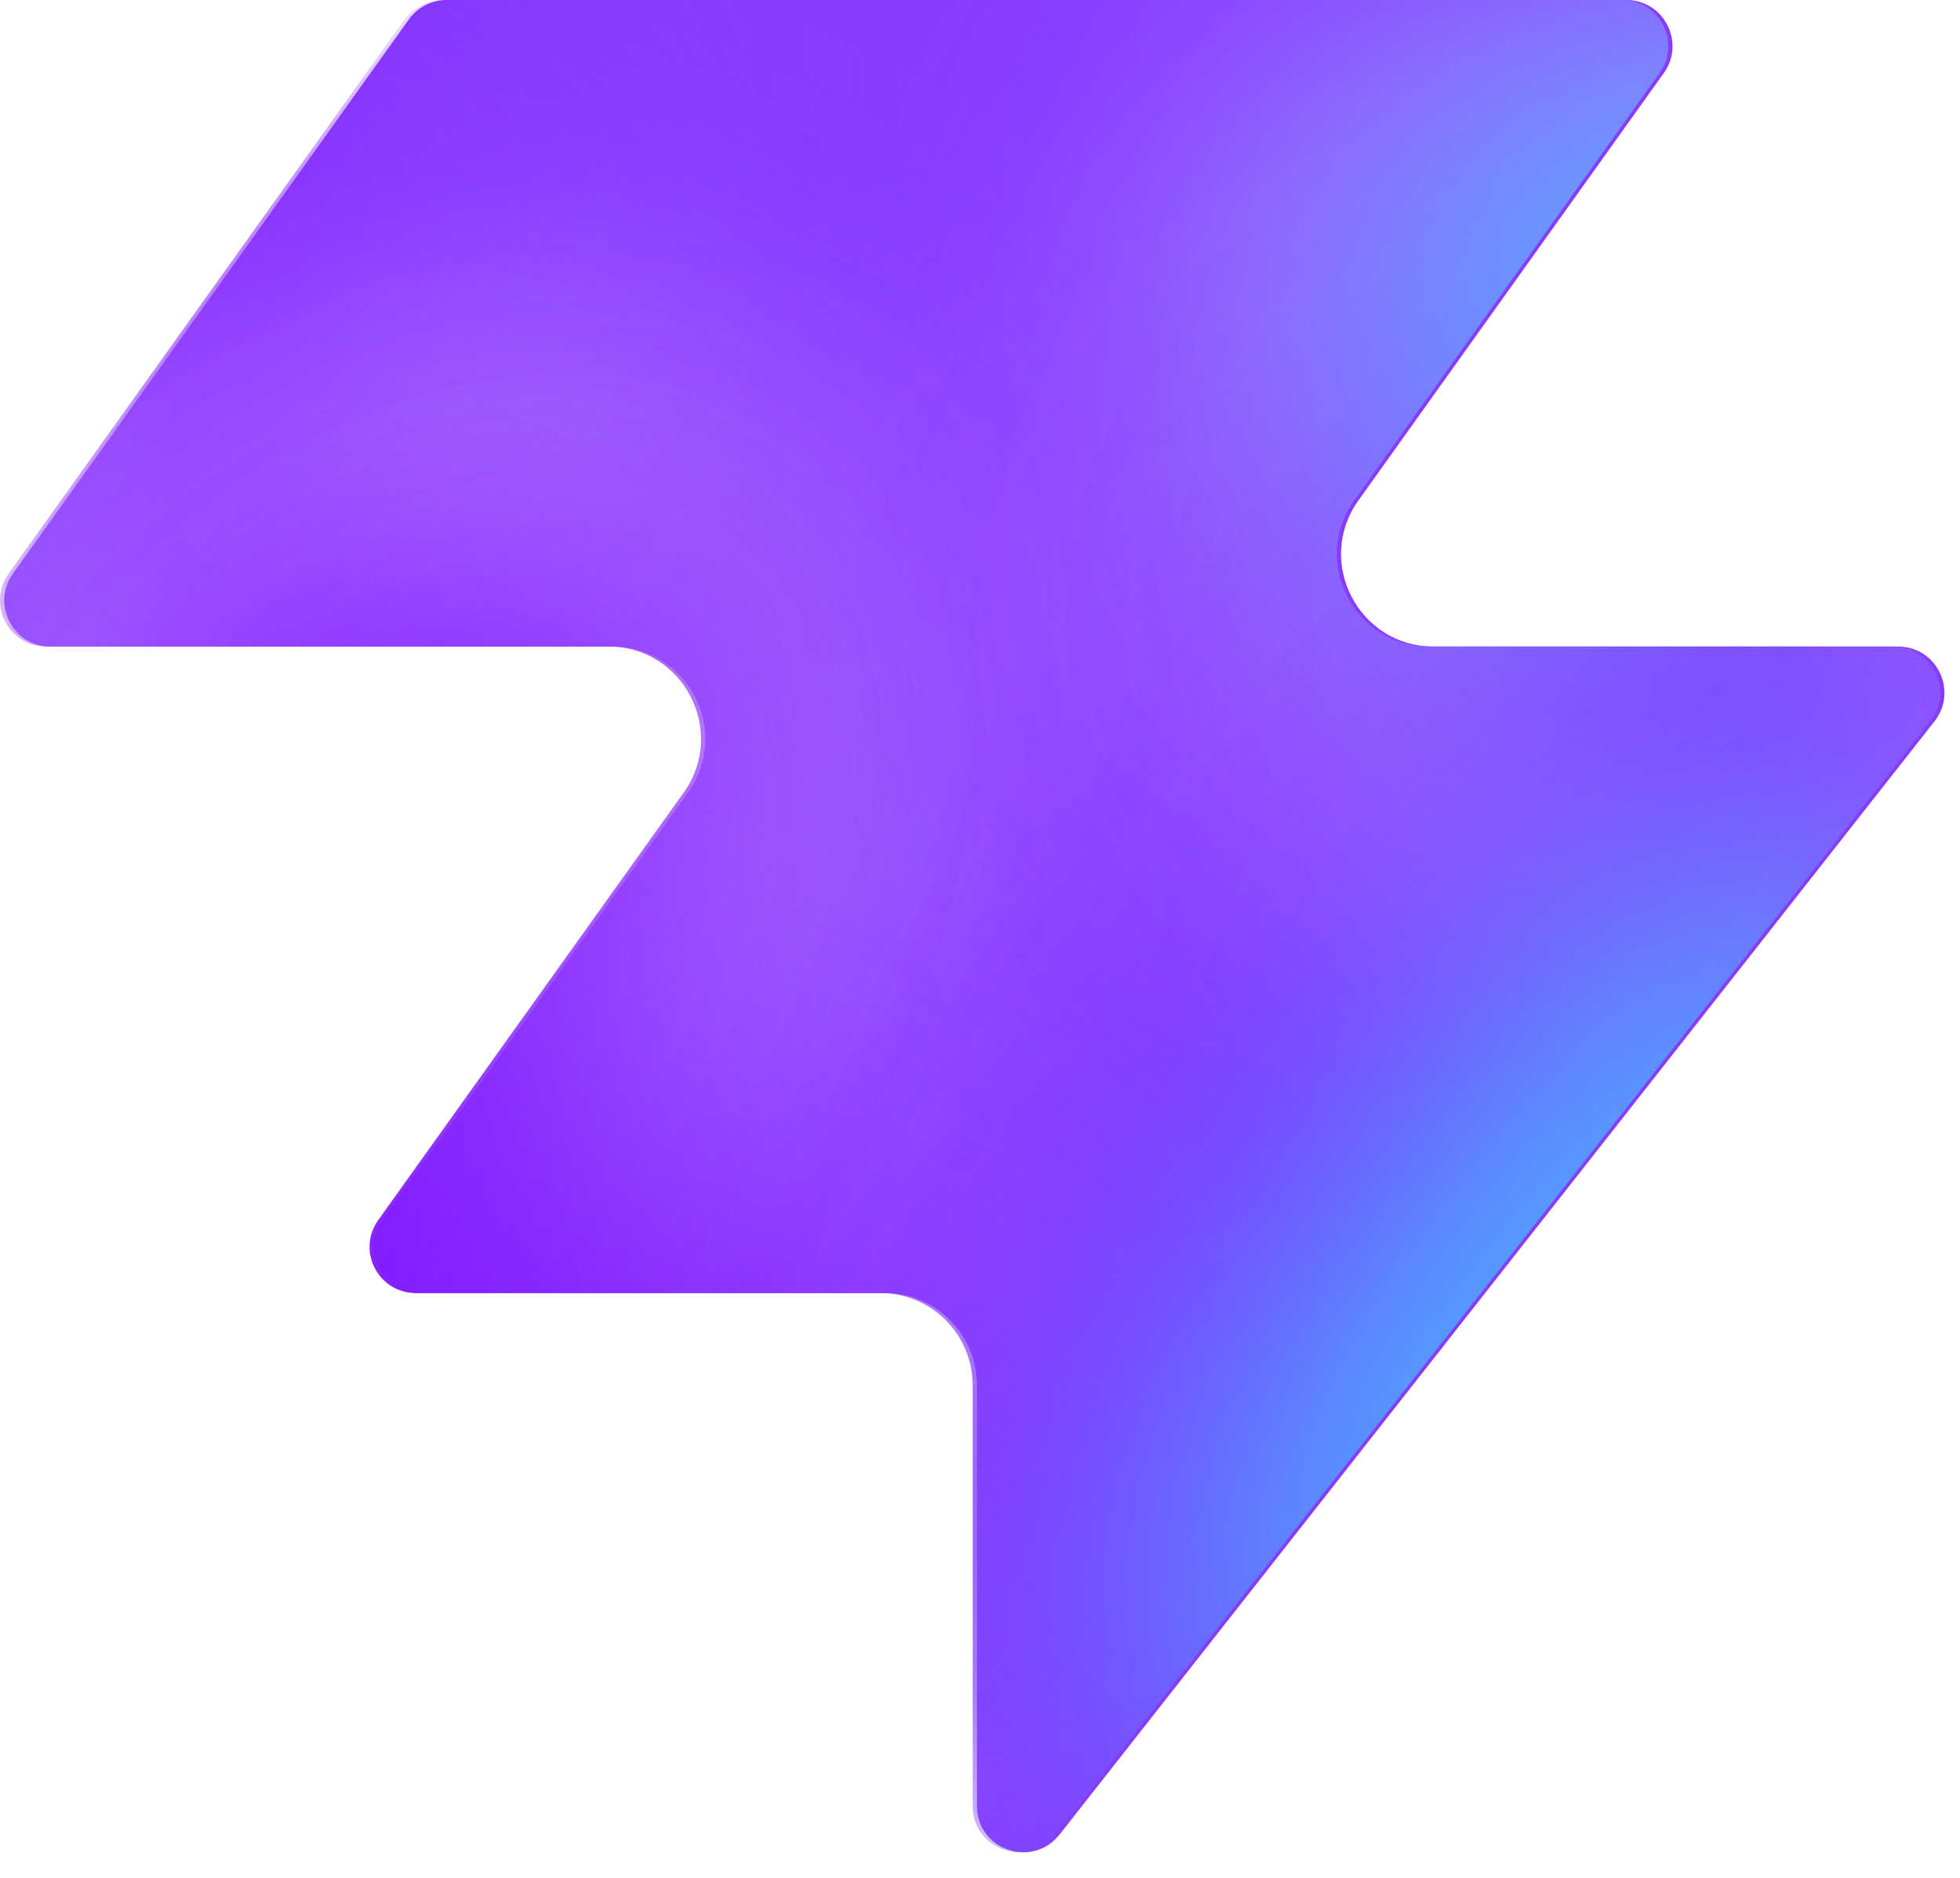
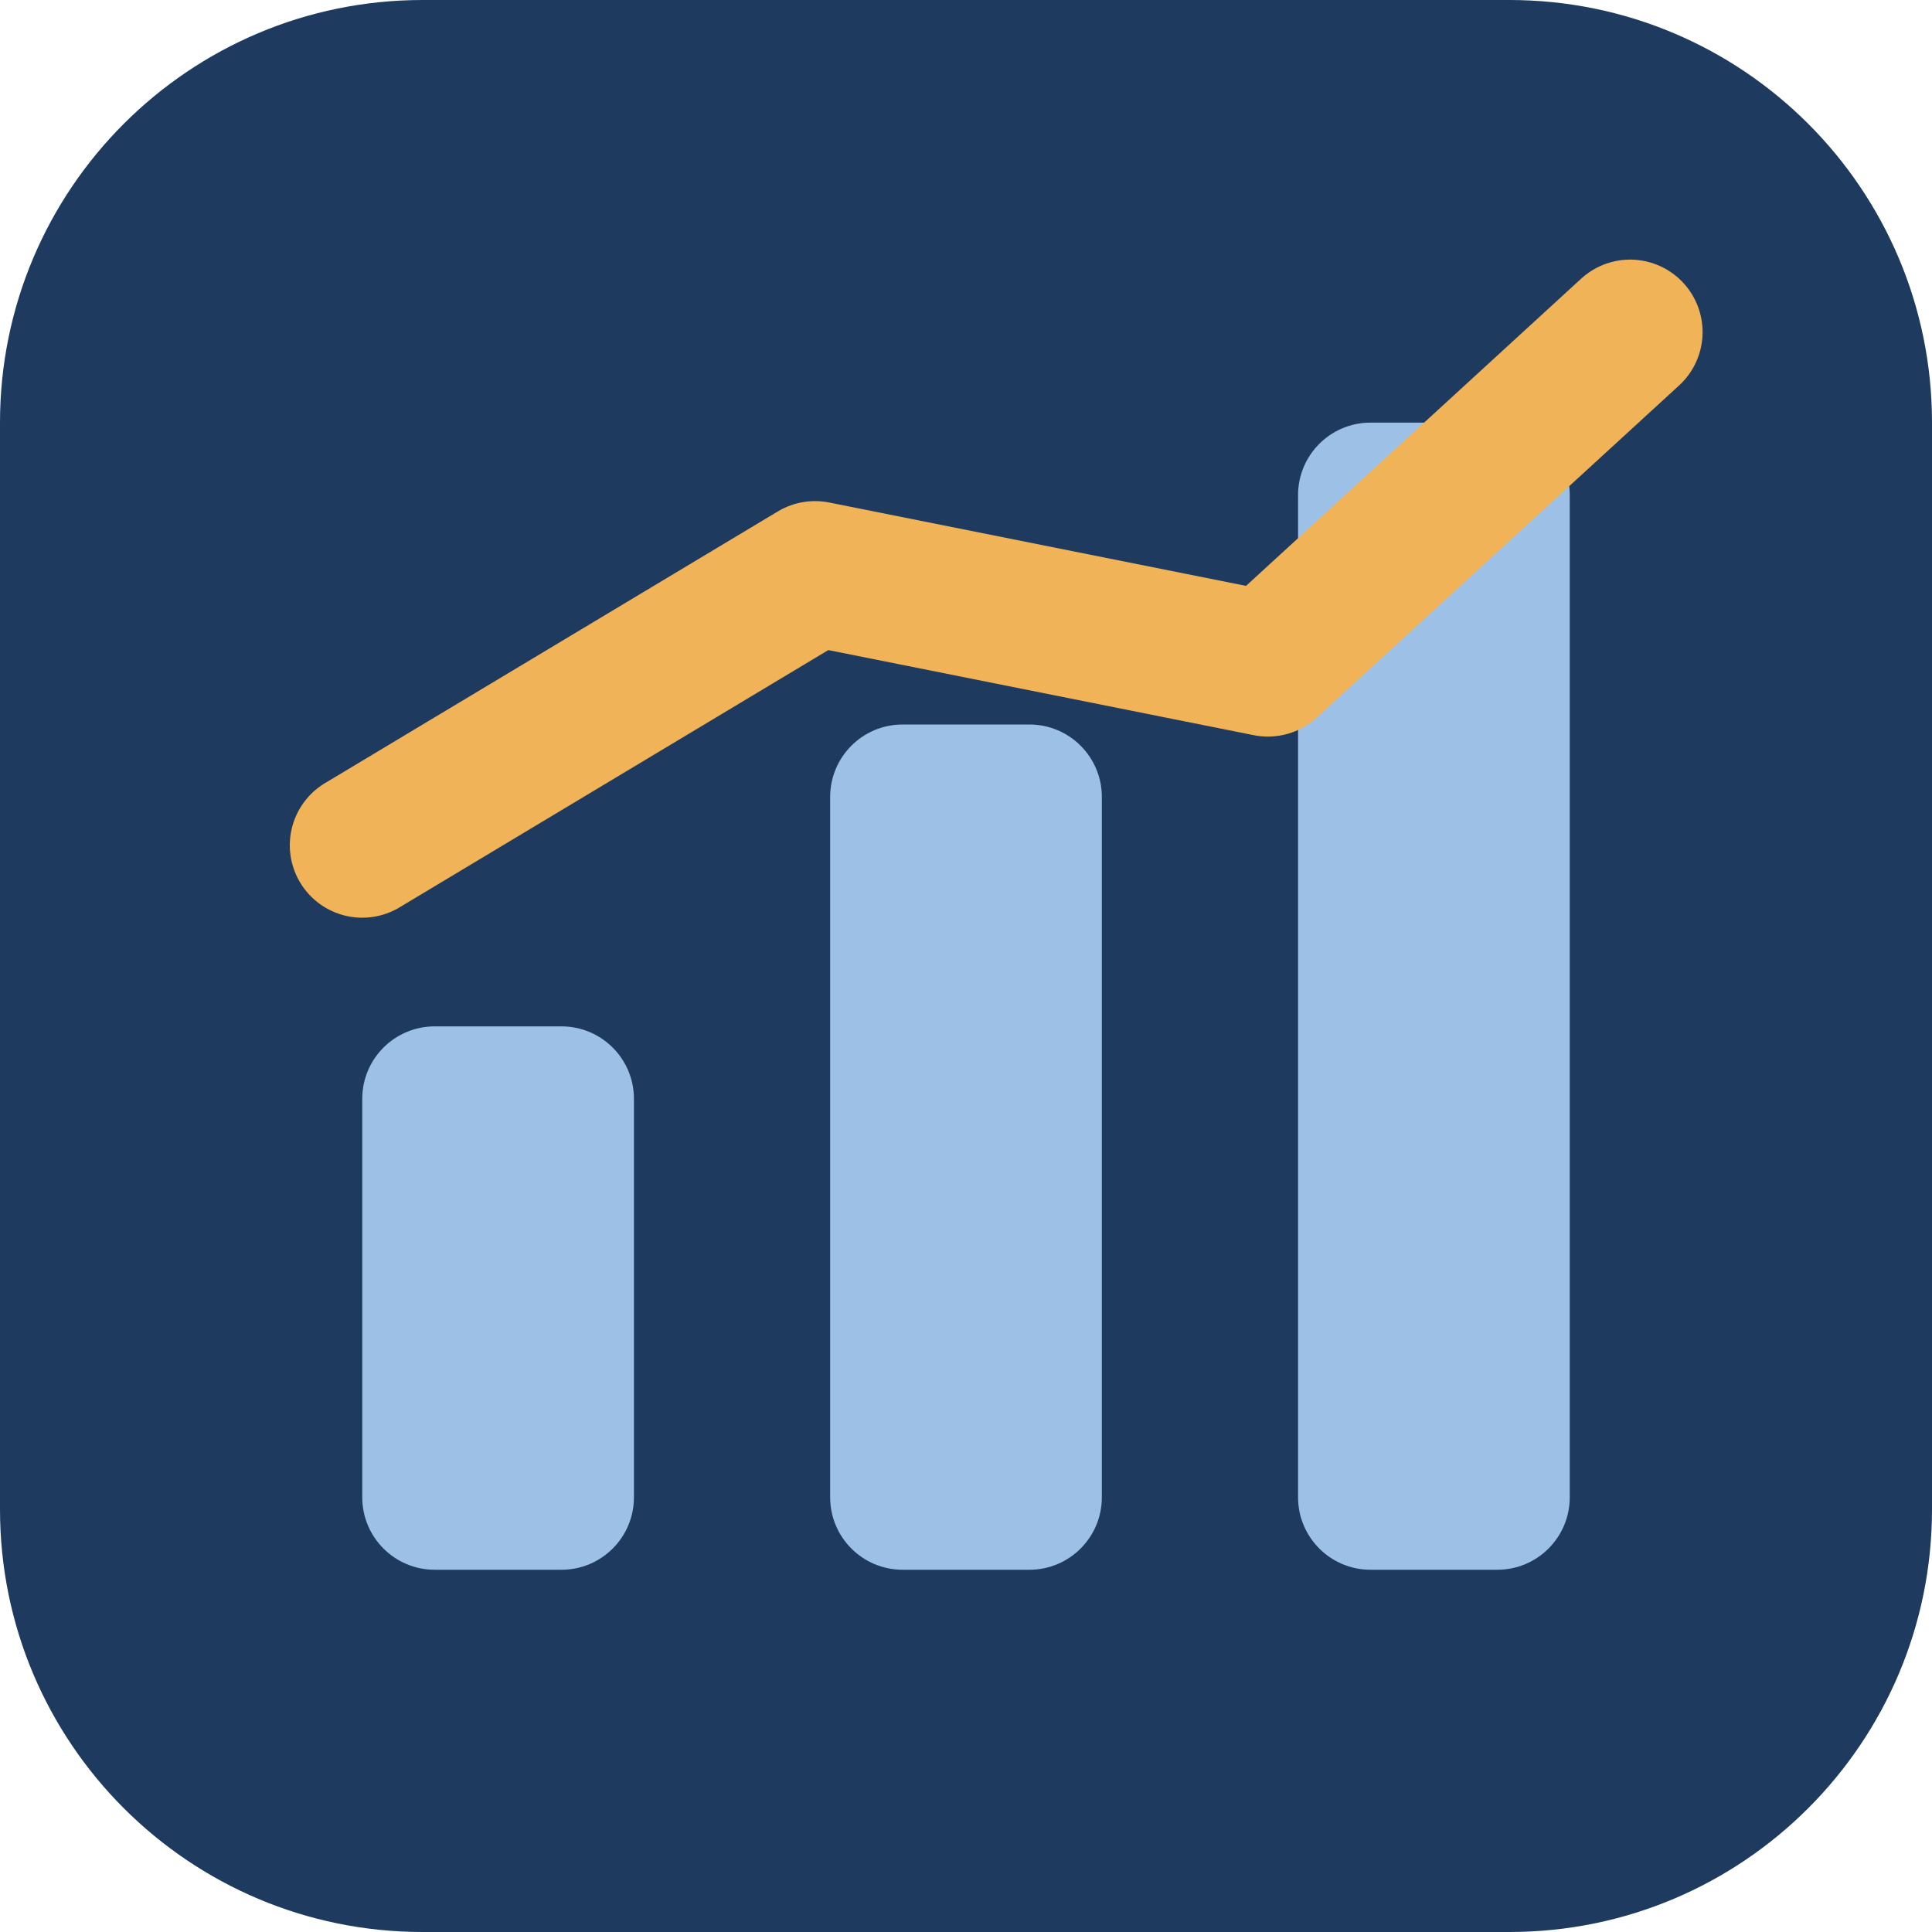
- <svg xmlns="http://www.w3.org/2000/svg" width="48" height="46" fill="none" viewBox="0 0 48 46">
-   <path fill="#863bff" d="M25.946 44.938c-.664.845-2.021.375-2.021-.698V33.937a2.26 2.26 0 0 0-2.262-2.262H10.287c-.92 0-1.456-1.04-.92-1.788l7.48-10.471c1.07-1.497 0-3.578-1.842-3.578H1.237c-.92 0-1.456-1.04-.92-1.788L10.013.474c.214-.297.556-.474.92-.474h28.894c.92 0 1.456 1.04.92 1.788l-7.48 10.471c-1.07 1.498 0 3.579 1.842 3.579h11.377c.943 0 1.473 1.088.89 1.83L25.947 44.94z" style="fill:#863bff;fill:color(display-p3 .525 .23 1);fill-opacity:1" />
-   <mask id="a" width="48" height="46" x="0" y="0" maskUnits="userSpaceOnUse" style="mask-type:alpha">
-     <path fill="#000" d="M25.842 44.938c-.664.844-2.021.375-2.021-.698V33.937a2.26 2.26 0 0 0-2.262-2.262H10.183c-.92 0-1.456-1.04-.92-1.788l7.48-10.471c1.07-1.498 0-3.579-1.842-3.579H1.133c-.92 0-1.456-1.04-.92-1.787L9.91.473c.214-.297.556-.474.92-.474h28.894c.92 0 1.456 1.04.92 1.788l-7.48 10.471c-1.07 1.498 0 3.578 1.842 3.578h11.377c.943 0 1.473 1.088.89 1.832L25.843 44.94z" style="fill:#000;fill-opacity:1" />
-   </mask>
-   <g mask="url(#a)">
-     <g filter="url(#b)">
-       <ellipse cx="5.508" cy="14.704" fill="#ede6ff" rx="5.508" ry="14.704" style="fill:#ede6ff;fill:color(display-p3 .927 .903 1);fill-opacity:1" transform="matrix(.00324 1 1 -.00324 -4.47 31.516)" />
-     </g>
-     <g filter="url(#c)">
-       <ellipse cx="10.399" cy="29.851" fill="#ede6ff" rx="10.399" ry="29.851" style="fill:#ede6ff;fill:color(display-p3 .927 .903 1);fill-opacity:1" transform="matrix(.00324 1 1 -.00324 -39.328 7.883)" />
-     </g>
-     <g filter="url(#d)">
-       <ellipse cx="5.508" cy="30.487" fill="#7e14ff" rx="5.508" ry="30.487" style="fill:#7e14ff;fill:color(display-p3 .492 .077 1);fill-opacity:1" transform="rotate(89.814 -25.913 -14.639)scale(1 -1)" />
-     </g>
-     <g filter="url(#e)">
-       <ellipse cx="5.508" cy="30.599" fill="#7e14ff" rx="5.508" ry="30.599" style="fill:#7e14ff;fill:color(display-p3 .492 .077 1);fill-opacity:1" transform="rotate(89.814 -32.644 -3.334)scale(1 -1)" />
-     </g>
-     <g filter="url(#f)">
-       <ellipse cx="5.508" cy="30.599" fill="#7e14ff" rx="5.508" ry="30.599" style="fill:#7e14ff;fill:color(display-p3 .492 .077 1);fill-opacity:1" transform="matrix(.00324 1 1 -.00324 -34.34 30.47)" />
-     </g>
-     <g filter="url(#g)">
-       <ellipse cx="14.072" cy="22.078" fill="#ede6ff" rx="14.072" ry="22.078" style="fill:#ede6ff;fill:color(display-p3 .927 .903 1);fill-opacity:1" transform="rotate(93.35 24.506 48.493)scale(-1 1)" />
-     </g>
-     <g filter="url(#h)">
-       <ellipse cx="3.47" cy="21.501" fill="#7e14ff" rx="3.47" ry="21.501" style="fill:#7e14ff;fill:color(display-p3 .492 .077 1);fill-opacity:1" transform="rotate(89.009 28.708 47.59)scale(-1 1)" />
-     </g>
-     <g filter="url(#i)">
-       <ellipse cx="3.47" cy="21.501" fill="#7e14ff" rx="3.47" ry="21.501" style="fill:#7e14ff;fill:color(display-p3 .492 .077 1);fill-opacity:1" transform="rotate(89.009 28.708 47.59)scale(-1 1)" />
-     </g>
-     <g filter="url(#j)">
-       <ellipse cx=".387" cy="8.972" fill="#7e14ff" rx="4.407" ry="29.108" style="fill:#7e14ff;fill:color(display-p3 .492 .077 1);fill-opacity:1" transform="rotate(39.51 .387 8.972)" />
-     </g>
-     <g filter="url(#k)">
-       <ellipse cx="47.523" cy="-6.092" fill="#7e14ff" rx="4.407" ry="29.108" style="fill:#7e14ff;fill:color(display-p3 .492 .077 1);fill-opacity:1" transform="rotate(37.892 47.523 -6.092)" />
-     </g>
-     <g filter="url(#l)">
-       <ellipse cx="41.412" cy="6.333" fill="#47bfff" rx="5.971" ry="9.665" style="fill:#47bfff;fill:color(display-p3 .28 .748 1);fill-opacity:1" transform="rotate(37.892 41.412 6.333)" />
-     </g>
-     <g filter="url(#m)">
-       <ellipse cx="-1.879" cy="38.332" fill="#7e14ff" rx="4.407" ry="29.108" style="fill:#7e14ff;fill:color(display-p3 .492 .077 1);fill-opacity:1" transform="rotate(37.892 -1.88 38.332)" />
-     </g>
-     <g filter="url(#n)">
-       <ellipse cx="-1.879" cy="38.332" fill="#7e14ff" rx="4.407" ry="29.108" style="fill:#7e14ff;fill:color(display-p3 .492 .077 1);fill-opacity:1" transform="rotate(37.892 -1.88 38.332)" />
-     </g>
-     <g filter="url(#o)">
-       <ellipse cx="35.651" cy="29.907" fill="#7e14ff" rx="4.407" ry="29.108" style="fill:#7e14ff;fill:color(display-p3 .492 .077 1);fill-opacity:1" transform="rotate(37.892 35.651 29.907)" />
-     </g>
-     <g filter="url(#p)">
-       <ellipse cx="38.418" cy="32.4" fill="#47bfff" rx="5.971" ry="15.297" style="fill:#47bfff;fill:color(display-p3 .28 .748 1);fill-opacity:1" transform="rotate(37.892 38.418 32.4)" />
-     </g>
+ <svg xmlns="http://www.w3.org/2000/svg" viewBox="0 0 32 32">
+   <rect width="32" height="32" rx="7" fill="#1e3a5f" />
+   <g fill="#9dc0e6">
+     <rect x="6" y="17" width="4.5" height="9" rx="1.2" />
+     <rect x="13.75" y="12" width="4.5" height="14" rx="1.2" />
+     <rect x="21.5" y="7" width="4.5" height="19" rx="1.2" />
  </g>
-   <defs>
-     <filter id="b" width="60.045" height="41.654" x="-19.77" y="16.149" color-interpolation-filters="sRGB" filterUnits="userSpaceOnUse">
-       <feFlood flood-opacity="0" result="BackgroundImageFix" />
-       <feBlend in="SourceGraphic" in2="BackgroundImageFix" result="shape" />
-       <feGaussianBlur result="effect1_foregroundBlur_2002_17158" stdDeviation="7.659" />
-     </filter>
-     <filter id="c" width="90.34" height="51.437" x="-54.613" y="-7.533" color-interpolation-filters="sRGB" filterUnits="userSpaceOnUse">
-       <feFlood flood-opacity="0" result="BackgroundImageFix" />
-       <feBlend in="SourceGraphic" in2="BackgroundImageFix" result="shape" />
-       <feGaussianBlur result="effect1_foregroundBlur_2002_17158" stdDeviation="7.659" />
-     </filter>
-     <filter id="d" width="79.355" height="29.4" x="-49.64" y="2.03" color-interpolation-filters="sRGB" filterUnits="userSpaceOnUse">
-       <feFlood flood-opacity="0" result="BackgroundImageFix" />
-       <feBlend in="SourceGraphic" in2="BackgroundImageFix" result="shape" />
-       <feGaussianBlur result="effect1_foregroundBlur_2002_17158" stdDeviation="4.596" />
-     </filter>
-     <filter id="e" width="79.579" height="29.4" x="-45.045" y="20.029" color-interpolation-filters="sRGB" filterUnits="userSpaceOnUse">
-       <feFlood flood-opacity="0" result="BackgroundImageFix" />
-       <feBlend in="SourceGraphic" in2="BackgroundImageFix" result="shape" />
-       <feGaussianBlur result="effect1_foregroundBlur_2002_17158" stdDeviation="4.596" />
-     </filter>
-     <filter id="f" width="79.579" height="29.4" x="-43.513" y="21.178" color-interpolation-filters="sRGB" filterUnits="userSpaceOnUse">
-       <feFlood flood-opacity="0" result="BackgroundImageFix" />
-       <feBlend in="SourceGraphic" in2="BackgroundImageFix" result="shape" />
-       <feGaussianBlur result="effect1_foregroundBlur_2002_17158" stdDeviation="4.596" />
-     </filter>
-     <filter id="g" width="74.749" height="58.852" x="15.756" y="-17.901" color-interpolation-filters="sRGB" filterUnits="userSpaceOnUse">
-       <feFlood flood-opacity="0" result="BackgroundImageFix" />
-       <feBlend in="SourceGraphic" in2="BackgroundImageFix" result="shape" />
-       <feGaussianBlur result="effect1_foregroundBlur_2002_17158" stdDeviation="7.659" />
-     </filter>
-     <filter id="h" width="61.377" height="25.362" x="23.548" y="2.284" color-interpolation-filters="sRGB" filterUnits="userSpaceOnUse">
-       <feFlood flood-opacity="0" result="BackgroundImageFix" />
-       <feBlend in="SourceGraphic" in2="BackgroundImageFix" result="shape" />
-       <feGaussianBlur result="effect1_foregroundBlur_2002_17158" stdDeviation="4.596" />
-     </filter>
-     <filter id="i" width="61.377" height="25.362" x="23.548" y="2.284" color-interpolation-filters="sRGB" filterUnits="userSpaceOnUse">
-       <feFlood flood-opacity="0" result="BackgroundImageFix" />
-       <feBlend in="SourceGraphic" in2="BackgroundImageFix" result="shape" />
-       <feGaussianBlur result="effect1_foregroundBlur_2002_17158" stdDeviation="4.596" />
-     </filter>
-     <filter id="j" width="56.045" height="63.649" x="-27.636" y="-22.853" color-interpolation-filters="sRGB" filterUnits="userSpaceOnUse">
-       <feFlood flood-opacity="0" result="BackgroundImageFix" />
-       <feBlend in="SourceGraphic" in2="BackgroundImageFix" result="shape" />
-       <feGaussianBlur result="effect1_foregroundBlur_2002_17158" stdDeviation="4.596" />
-     </filter>
-     <filter id="k" width="54.814" height="64.646" x="20.116" y="-38.415" color-interpolation-filters="sRGB" filterUnits="userSpaceOnUse">
-       <feFlood flood-opacity="0" result="BackgroundImageFix" />
-       <feBlend in="SourceGraphic" in2="BackgroundImageFix" result="shape" />
-       <feGaussianBlur result="effect1_foregroundBlur_2002_17158" stdDeviation="4.596" />
-     </filter>
-     <filter id="l" width="33.541" height="35.313" x="24.641" y="-11.323" color-interpolation-filters="sRGB" filterUnits="userSpaceOnUse">
-       <feFlood flood-opacity="0" result="BackgroundImageFix" />
-       <feBlend in="SourceGraphic" in2="BackgroundImageFix" result="shape" />
-       <feGaussianBlur result="effect1_foregroundBlur_2002_17158" stdDeviation="4.596" />
-     </filter>
-     <filter id="m" width="54.814" height="64.646" x="-29.286" y="6.009" color-interpolation-filters="sRGB" filterUnits="userSpaceOnUse">
-       <feFlood flood-opacity="0" result="BackgroundImageFix" />
-       <feBlend in="SourceGraphic" in2="BackgroundImageFix" result="shape" />
-       <feGaussianBlur result="effect1_foregroundBlur_2002_17158" stdDeviation="4.596" />
-     </filter>
-     <filter id="n" width="54.814" height="64.646" x="-29.286" y="6.009" color-interpolation-filters="sRGB" filterUnits="userSpaceOnUse">
-       <feFlood flood-opacity="0" result="BackgroundImageFix" />
-       <feBlend in="SourceGraphic" in2="BackgroundImageFix" result="shape" />
-       <feGaussianBlur result="effect1_foregroundBlur_2002_17158" stdDeviation="4.596" />
-     </filter>
-     <filter id="o" width="54.814" height="64.646" x="8.244" y="-2.416" color-interpolation-filters="sRGB" filterUnits="userSpaceOnUse">
-       <feFlood flood-opacity="0" result="BackgroundImageFix" />
-       <feBlend in="SourceGraphic" in2="BackgroundImageFix" result="shape" />
-       <feGaussianBlur result="effect1_foregroundBlur_2002_17158" stdDeviation="4.596" />
-     </filter>
-     <filter id="p" width="39.409" height="43.623" x="18.713" y="10.588" color-interpolation-filters="sRGB" filterUnits="userSpaceOnUse">
-       <feFlood flood-opacity="0" result="BackgroundImageFix" />
-       <feBlend in="SourceGraphic" in2="BackgroundImageFix" result="shape" />
-       <feGaussianBlur result="effect1_foregroundBlur_2002_17158" stdDeviation="4.596" />
-     </filter>
-   </defs>
+   <path d="M6 14 L13.5 9.5 L21 11 L27 5.5" fill="none" stroke="#f0b357" stroke-width="2.4" stroke-linecap="round" stroke-linejoin="round" />
</svg>
